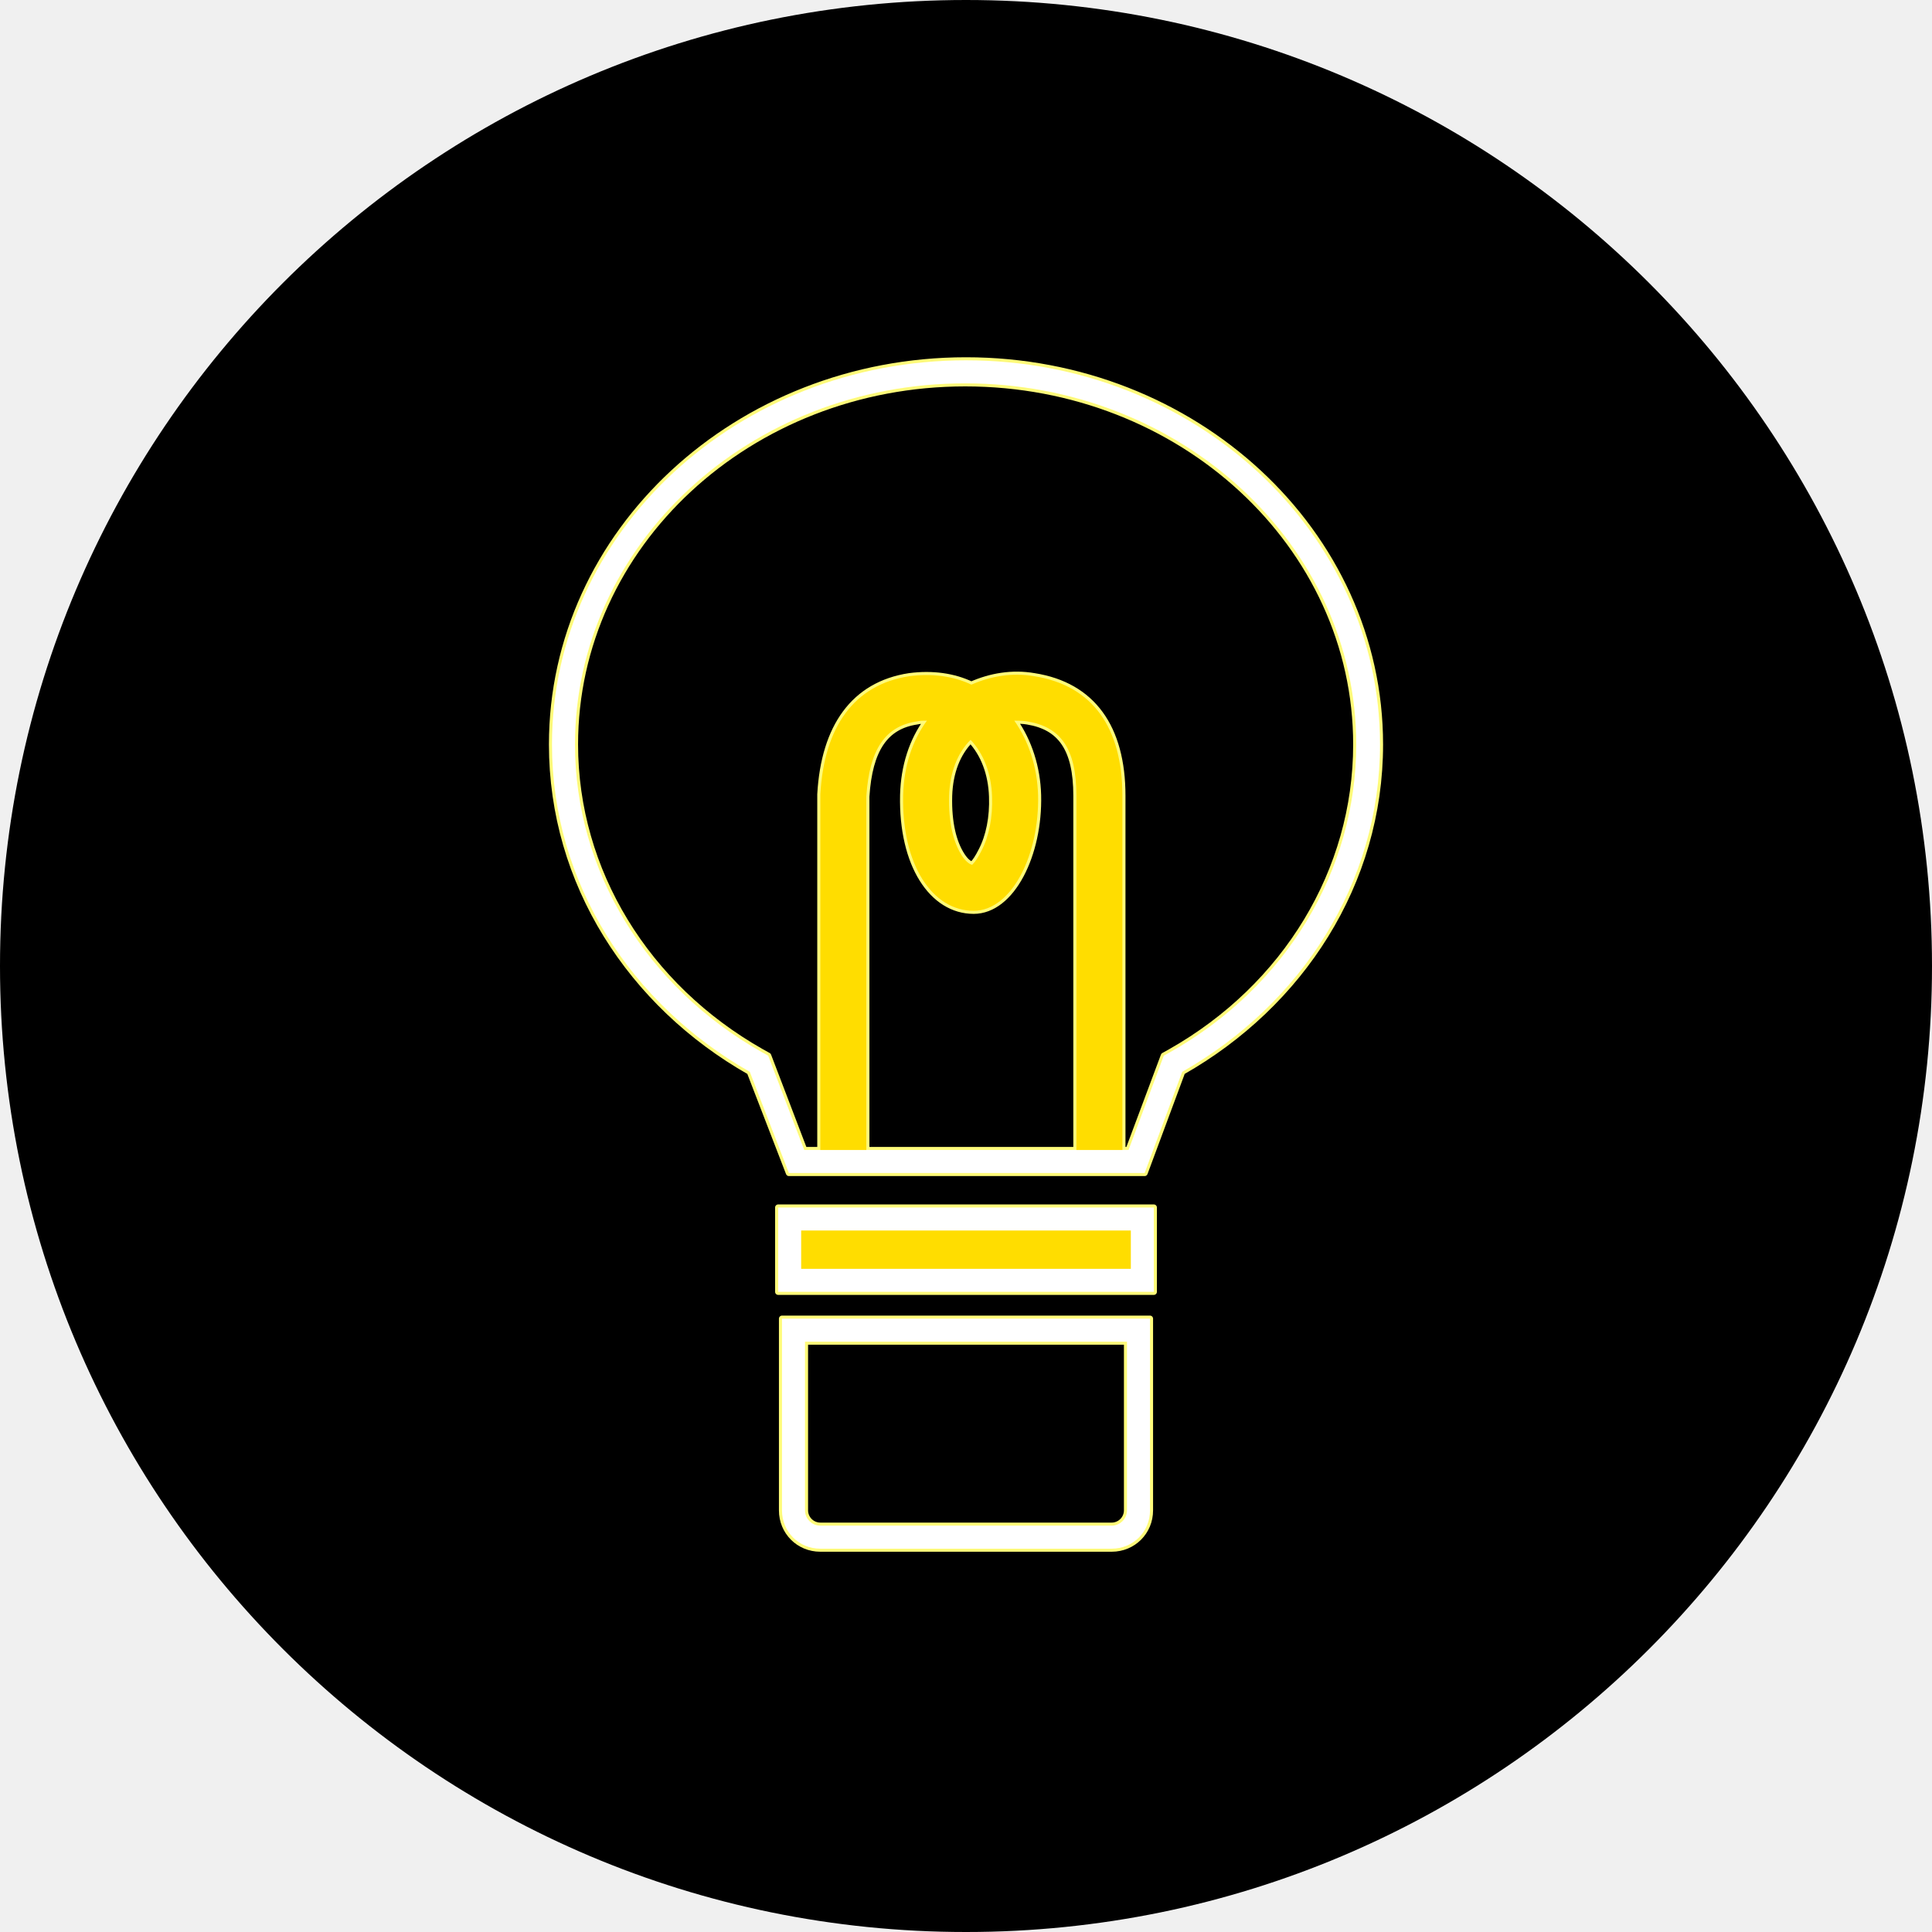
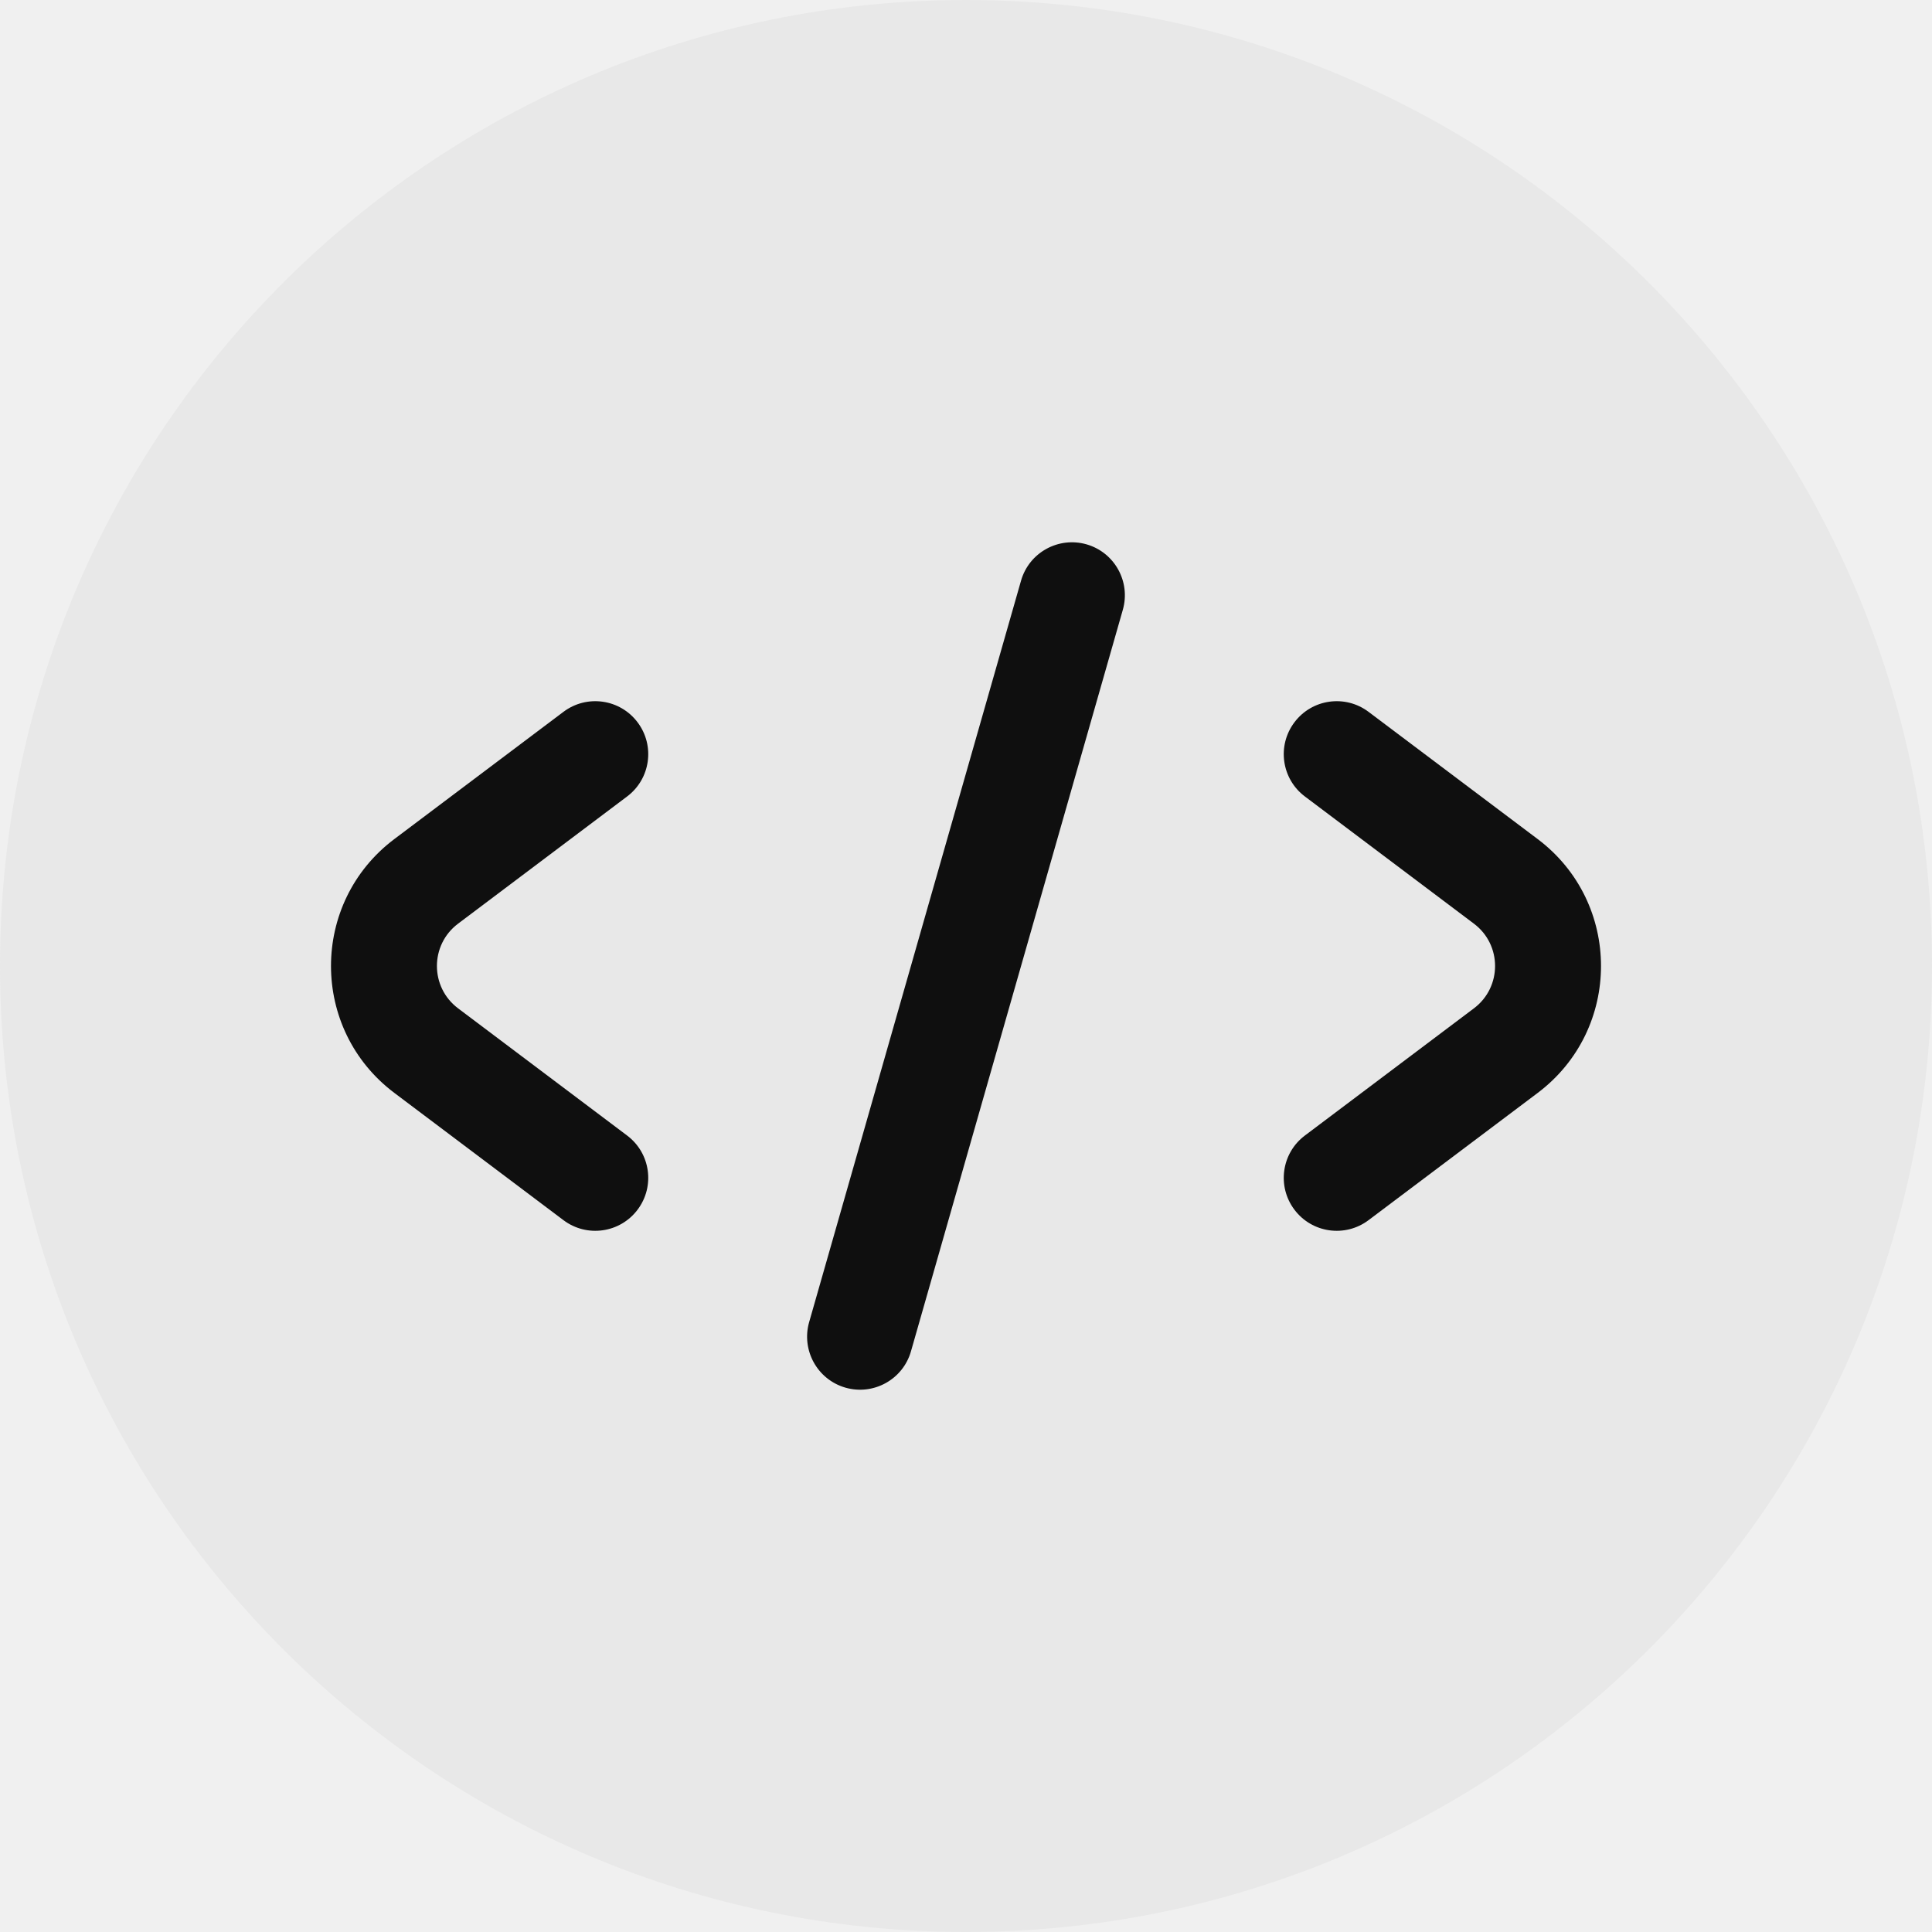
- <svg xmlns="http://www.w3.org/2000/svg" width="256px" height="256px" viewBox="-133.12 -133.12 1290.24 1290.24" class="icon" version="1.1" fill="#ffffff" stroke="#ffffff" stroke-width="0.01">
-   <g id="SVGRepo_bgCarrier" stroke-width="0" transform="translate(0,0), scale(1)">
-     <rect x="-133.12" y="-133.12" width="1290.24" height="1290.24" rx="645.12" fill="#000000" strokewidth="0" />
+ <svg xmlns="http://www.w3.org/2000/svg" width="256px" height="256px" viewBox="-6.24 -6.24 36.48 36.48" fill="none">
+   <g id="SVGRepo_bgCarrier" stroke-width="0">
+     <rect x="-6.24" y="-6.24" width="36.48" height="36.48" rx="18.24" fill="#e8e8e8" strokewidth="0" />
  </g>
-   <g id="SVGRepo_tracerCarrier" stroke-linecap="round" stroke-linejoin="round" stroke="#fffb7a" stroke-width="4.096">
-     <path d="M389.12 675.84h235.52v40.96H389.12z" fill="#ffdd00" />
-     <path d="M403.968 634.88h216.576l23.552-62.976 4.608-2.56c76.8-43.52 123.904-120.832 123.904-205.312 0-133.12-116.736-241.152-261.12-241.152S250.88 230.912 250.88 364.032c0 84.48 47.616 161.792 124.416 205.312l4.608 2.56 24.064 62.976zM235.52 364.032C235.52 222.208 359.424 107.52 512 107.52s276.48 114.688 276.48 256.512c0 92.672-52.736 173.568-132.096 218.624l-25.088 67.584H393.728l-26.112-67.584C288.256 537.6 235.52 456.704 235.52 364.032zM619.52 762.88H404.48v112.64c0 5.632 4.608 10.24 10.24 10.24h194.56c5.632 0 10.24-4.608 10.24-10.24v-112.64z m15.36-15.36v128c0 14.336-11.264 25.6-25.6 25.6H414.72c-14.336 0-25.6-11.264-25.6-25.6v-128h245.76zM401.92 714.24h220.16v-25.6h-220.16v25.6z m235.52-40.96v56.32h-250.88v-56.32h250.88z" fill="" />
-     <path d="M557.568 318.464c-14.848-2.56-29.184 0-41.984 5.632-11.776-5.632-26.112-7.68-41.472-5.632-36.864 5.632-56.832 33.792-59.392 78.848V634.88h30.72V398.848c2.048-31.744 12.8-47.104 33.792-50.176 2.048-0.512 4.096-0.512 6.656-0.512-9.728 13.312-15.36 30.208-15.872 49.664-1.024 46.592 19.456 77.312 47.104 77.312 25.6 0 44.032-37.888 43.008-77.312-0.512-18.432-6.144-35.84-15.872-49.664 3.072 0 5.632 0 8.704 0.512 22.016 3.584 32.768 17.92 32.768 49.664V634.88h30.72V398.336c0-45.568-19.968-73.728-58.88-79.872z m-28.16 80.384c0.512 13.824-2.048 26.624-7.168 36.352-2.048 4.096-4.096 7.168-5.632 8.704l-0.512 0.512c-2.048-0.512-4.608-2.56-7.168-6.656-5.12-8.192-8.704-20.992-8.192-39.424 0.512-15.872 5.632-28.672 14.336-37.376 8.704 9.216 13.824 22.528 14.336 37.888z" fill="#ffdd00" />
-   </g>
+   <g id="SVGRepo_tracerCarrier" stroke-linecap="round" stroke-linejoin="round" />
  <g id="SVGRepo_iconCarrier">
-     <path d="M389.12 675.84h235.52v40.96H389.12z" fill="#ffdd00" />
-     <path d="M403.968 634.88h216.576l23.552-62.976 4.608-2.56c76.8-43.52 123.904-120.832 123.904-205.312 0-133.12-116.736-241.152-261.12-241.152S250.88 230.912 250.88 364.032c0 84.48 47.616 161.792 124.416 205.312l4.608 2.56 24.064 62.976zM235.52 364.032C235.52 222.208 359.424 107.52 512 107.52s276.48 114.688 276.48 256.512c0 92.672-52.736 173.568-132.096 218.624l-25.088 67.584H393.728l-26.112-67.584C288.256 537.6 235.52 456.704 235.52 364.032zM619.52 762.88H404.48v112.64c0 5.632 4.608 10.24 10.24 10.24h194.56c5.632 0 10.24-4.608 10.24-10.24v-112.64z m15.36-15.36v128c0 14.336-11.264 25.6-25.6 25.6H414.72c-14.336 0-25.6-11.264-25.6-25.6v-128h245.76zM401.92 714.24h220.16v-25.6h-220.16v25.6z m235.52-40.96v56.32h-250.88v-56.32h250.88z" fill="" />
-     <path d="M557.568 318.464c-14.848-2.56-29.184 0-41.984 5.632-11.776-5.632-26.112-7.68-41.472-5.632-36.864 5.632-56.832 33.792-59.392 78.848V634.88h30.72V398.848c2.048-31.744 12.8-47.104 33.792-50.176 2.048-0.512 4.096-0.512 6.656-0.512-9.728 13.312-15.36 30.208-15.872 49.664-1.024 46.592 19.456 77.312 47.104 77.312 25.6 0 44.032-37.888 43.008-77.312-0.512-18.432-6.144-35.84-15.872-49.664 3.072 0 5.632 0 8.704 0.512 22.016 3.584 32.768 17.92 32.768 49.664V634.88h30.72V398.336c0-45.568-19.968-73.728-58.88-79.872z m-28.16 80.384c0.512 13.824-2.048 26.624-7.168 36.352-2.048 4.096-4.096 7.168-5.632 8.704l-0.512 0.512c-2.048-0.512-4.608-2.56-7.168-6.656-5.12-8.192-8.704-20.992-8.192-39.424 0.512-15.872 5.632-28.672 14.336-37.376 8.704 9.216 13.824 22.528 14.336 37.888z" fill="#ffdd00" />
+     <path d="M14.961 5.275C15.113 4.744 14.806 4.19 14.275 4.038C13.744 3.887 13.19 4.194 13.039 4.725L9.038 18.725C8.887 19.256 9.194 19.81 9.725 19.962C10.256 20.113 10.81 19.806 10.961 19.275L14.961 5.275Z" fill="#0F0F0F" />
+     <path d="M5.799 7.399C6.131 7.84 6.043 8.467 5.601 8.799L2.409 11.201C1.877 11.601 1.877 12.399 2.409 12.799L5.601 15.201C6.043 15.533 6.131 16.16 5.799 16.601C5.467 17.043 4.84 17.131 4.399 16.799L1.207 14.397C-0.389 13.197 -0.389 10.803 1.206 9.603L4.399 7.201C4.84 6.869 5.467 6.957 5.799 7.399Z" fill="#0F0F0F" />
+     <path d="M18.201 16.601C17.869 16.16 17.957 15.533 18.399 15.201L21.591 12.799C22.123 12.399 22.123 11.601 21.591 11.201L18.399 8.799C17.957 8.467 17.869 7.84 18.201 7.399C18.533 6.957 19.16 6.869 19.601 7.201L22.794 9.603C24.389 10.803 24.389 13.197 22.794 14.397L19.601 16.799C19.16 17.131 18.533 17.043 18.201 16.601Z" fill="#0F0F0F" />
  </g>
</svg>
